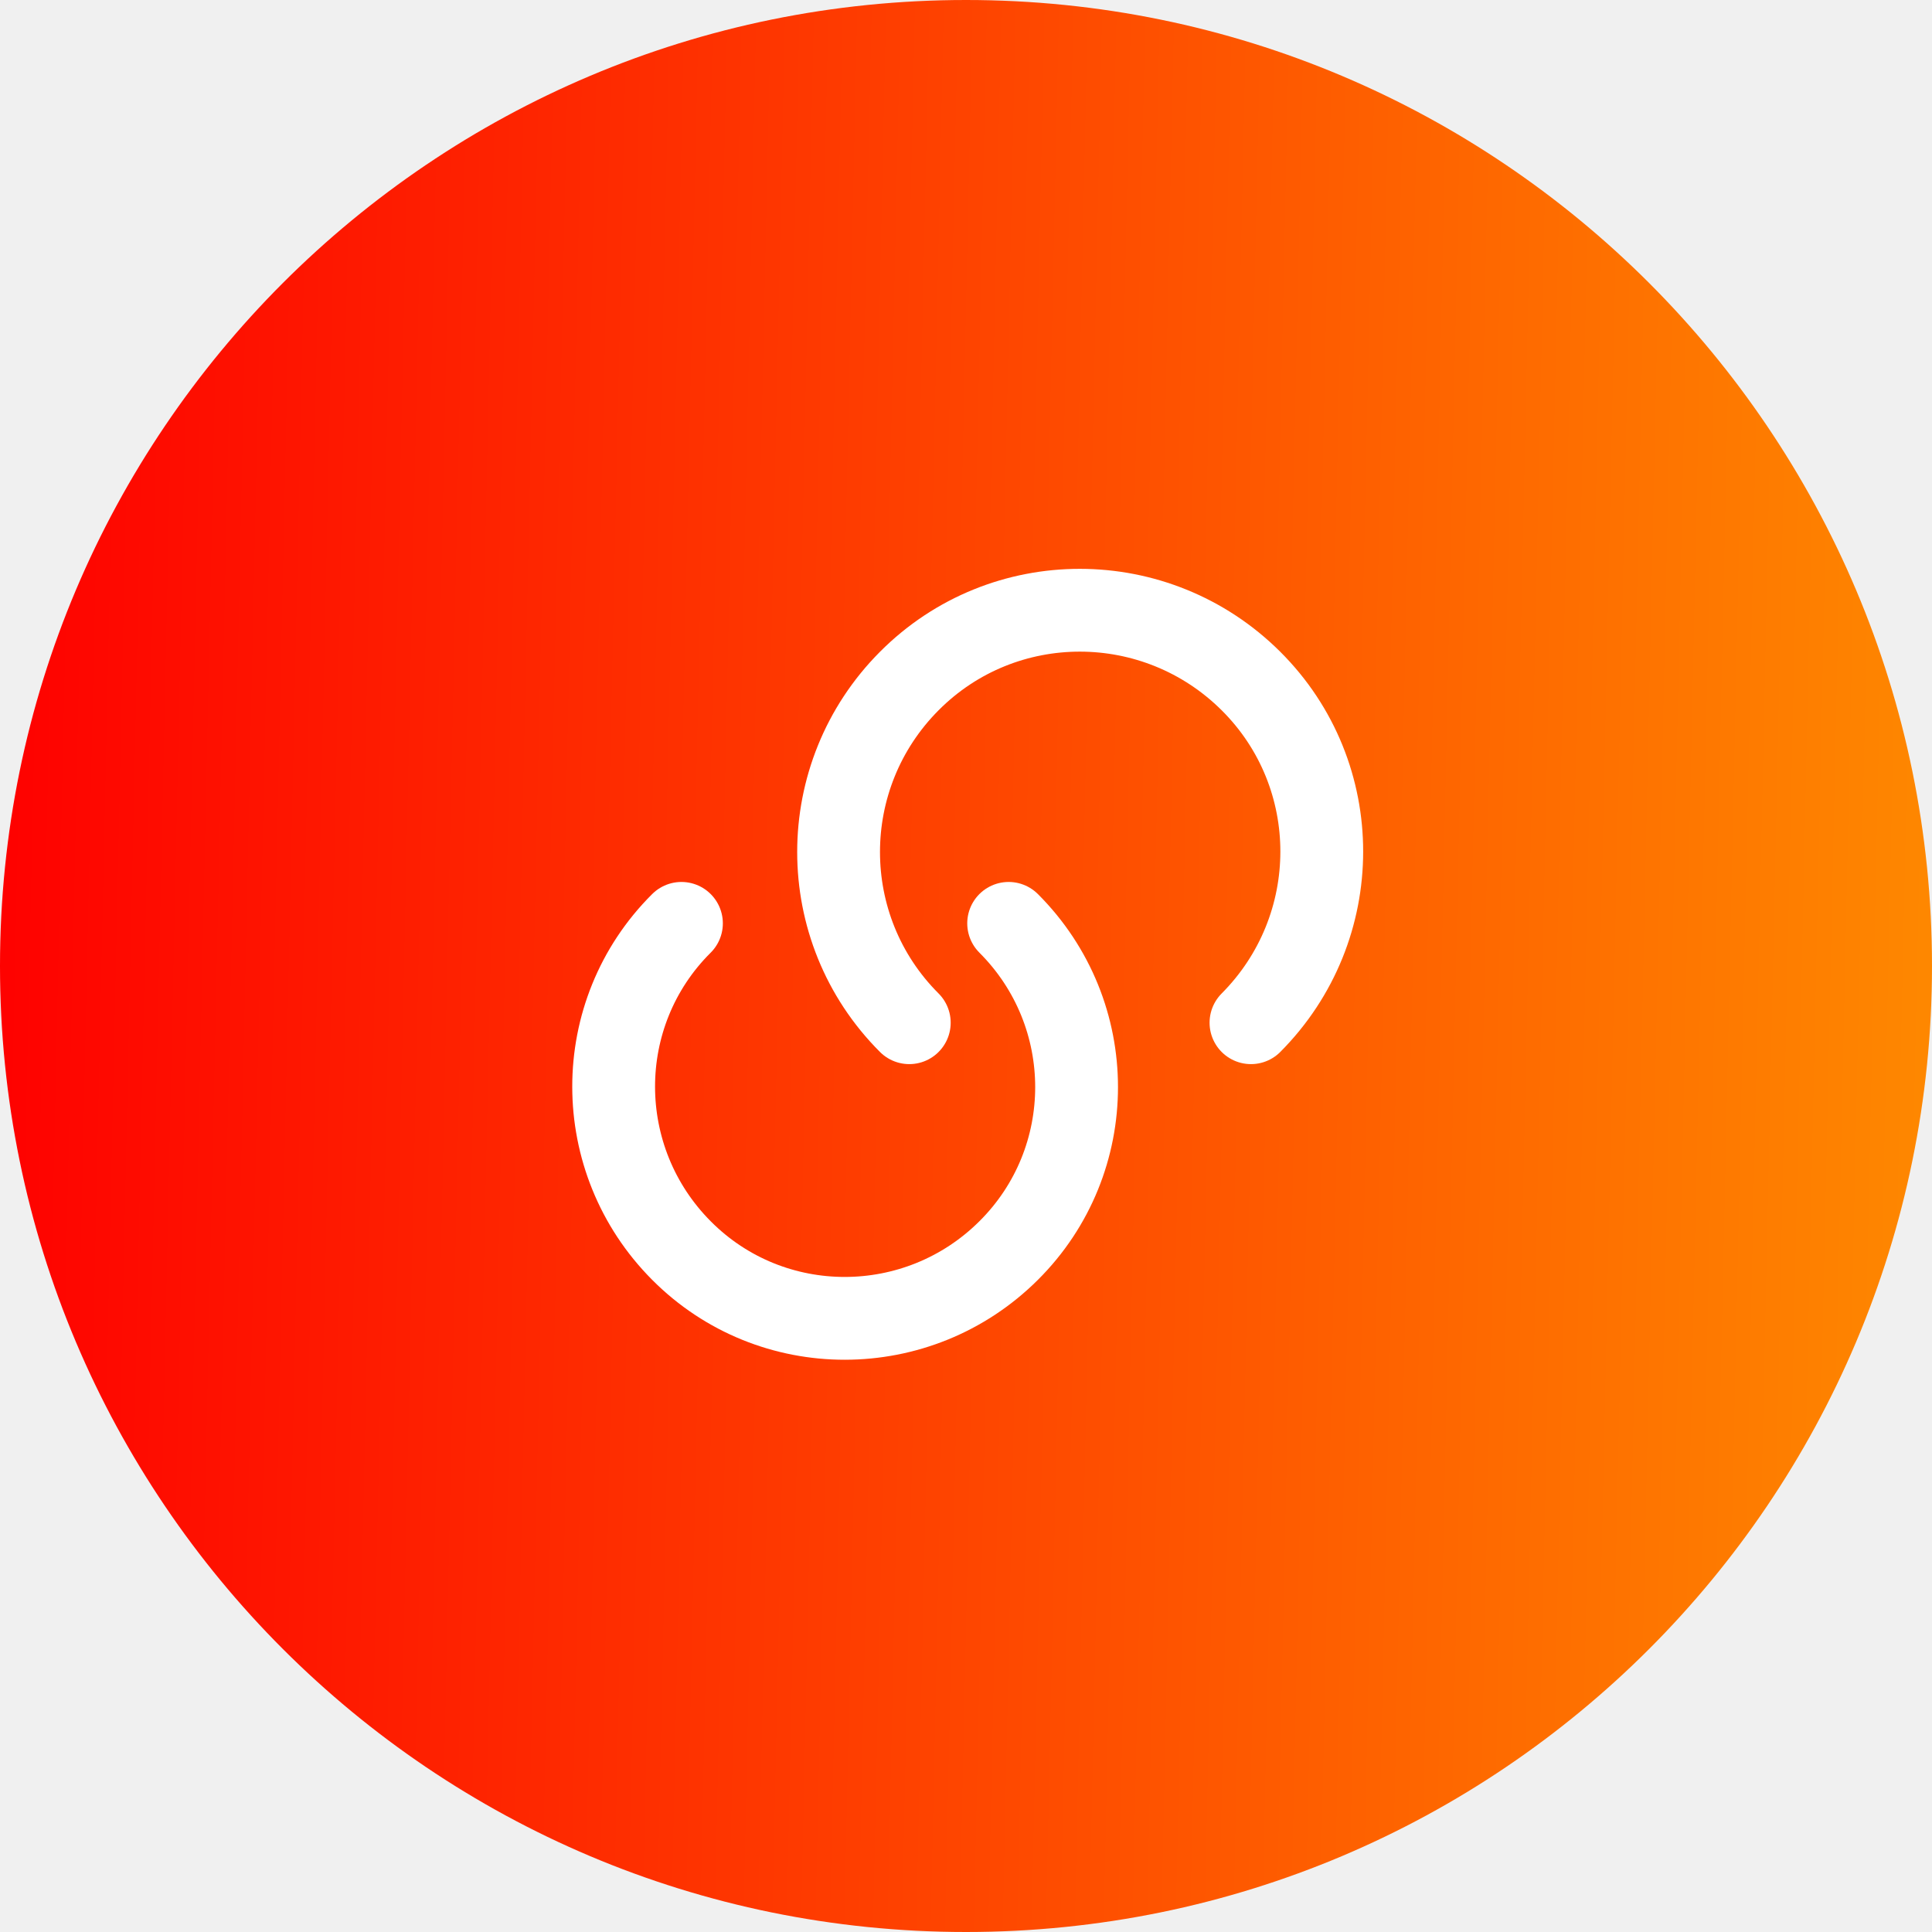
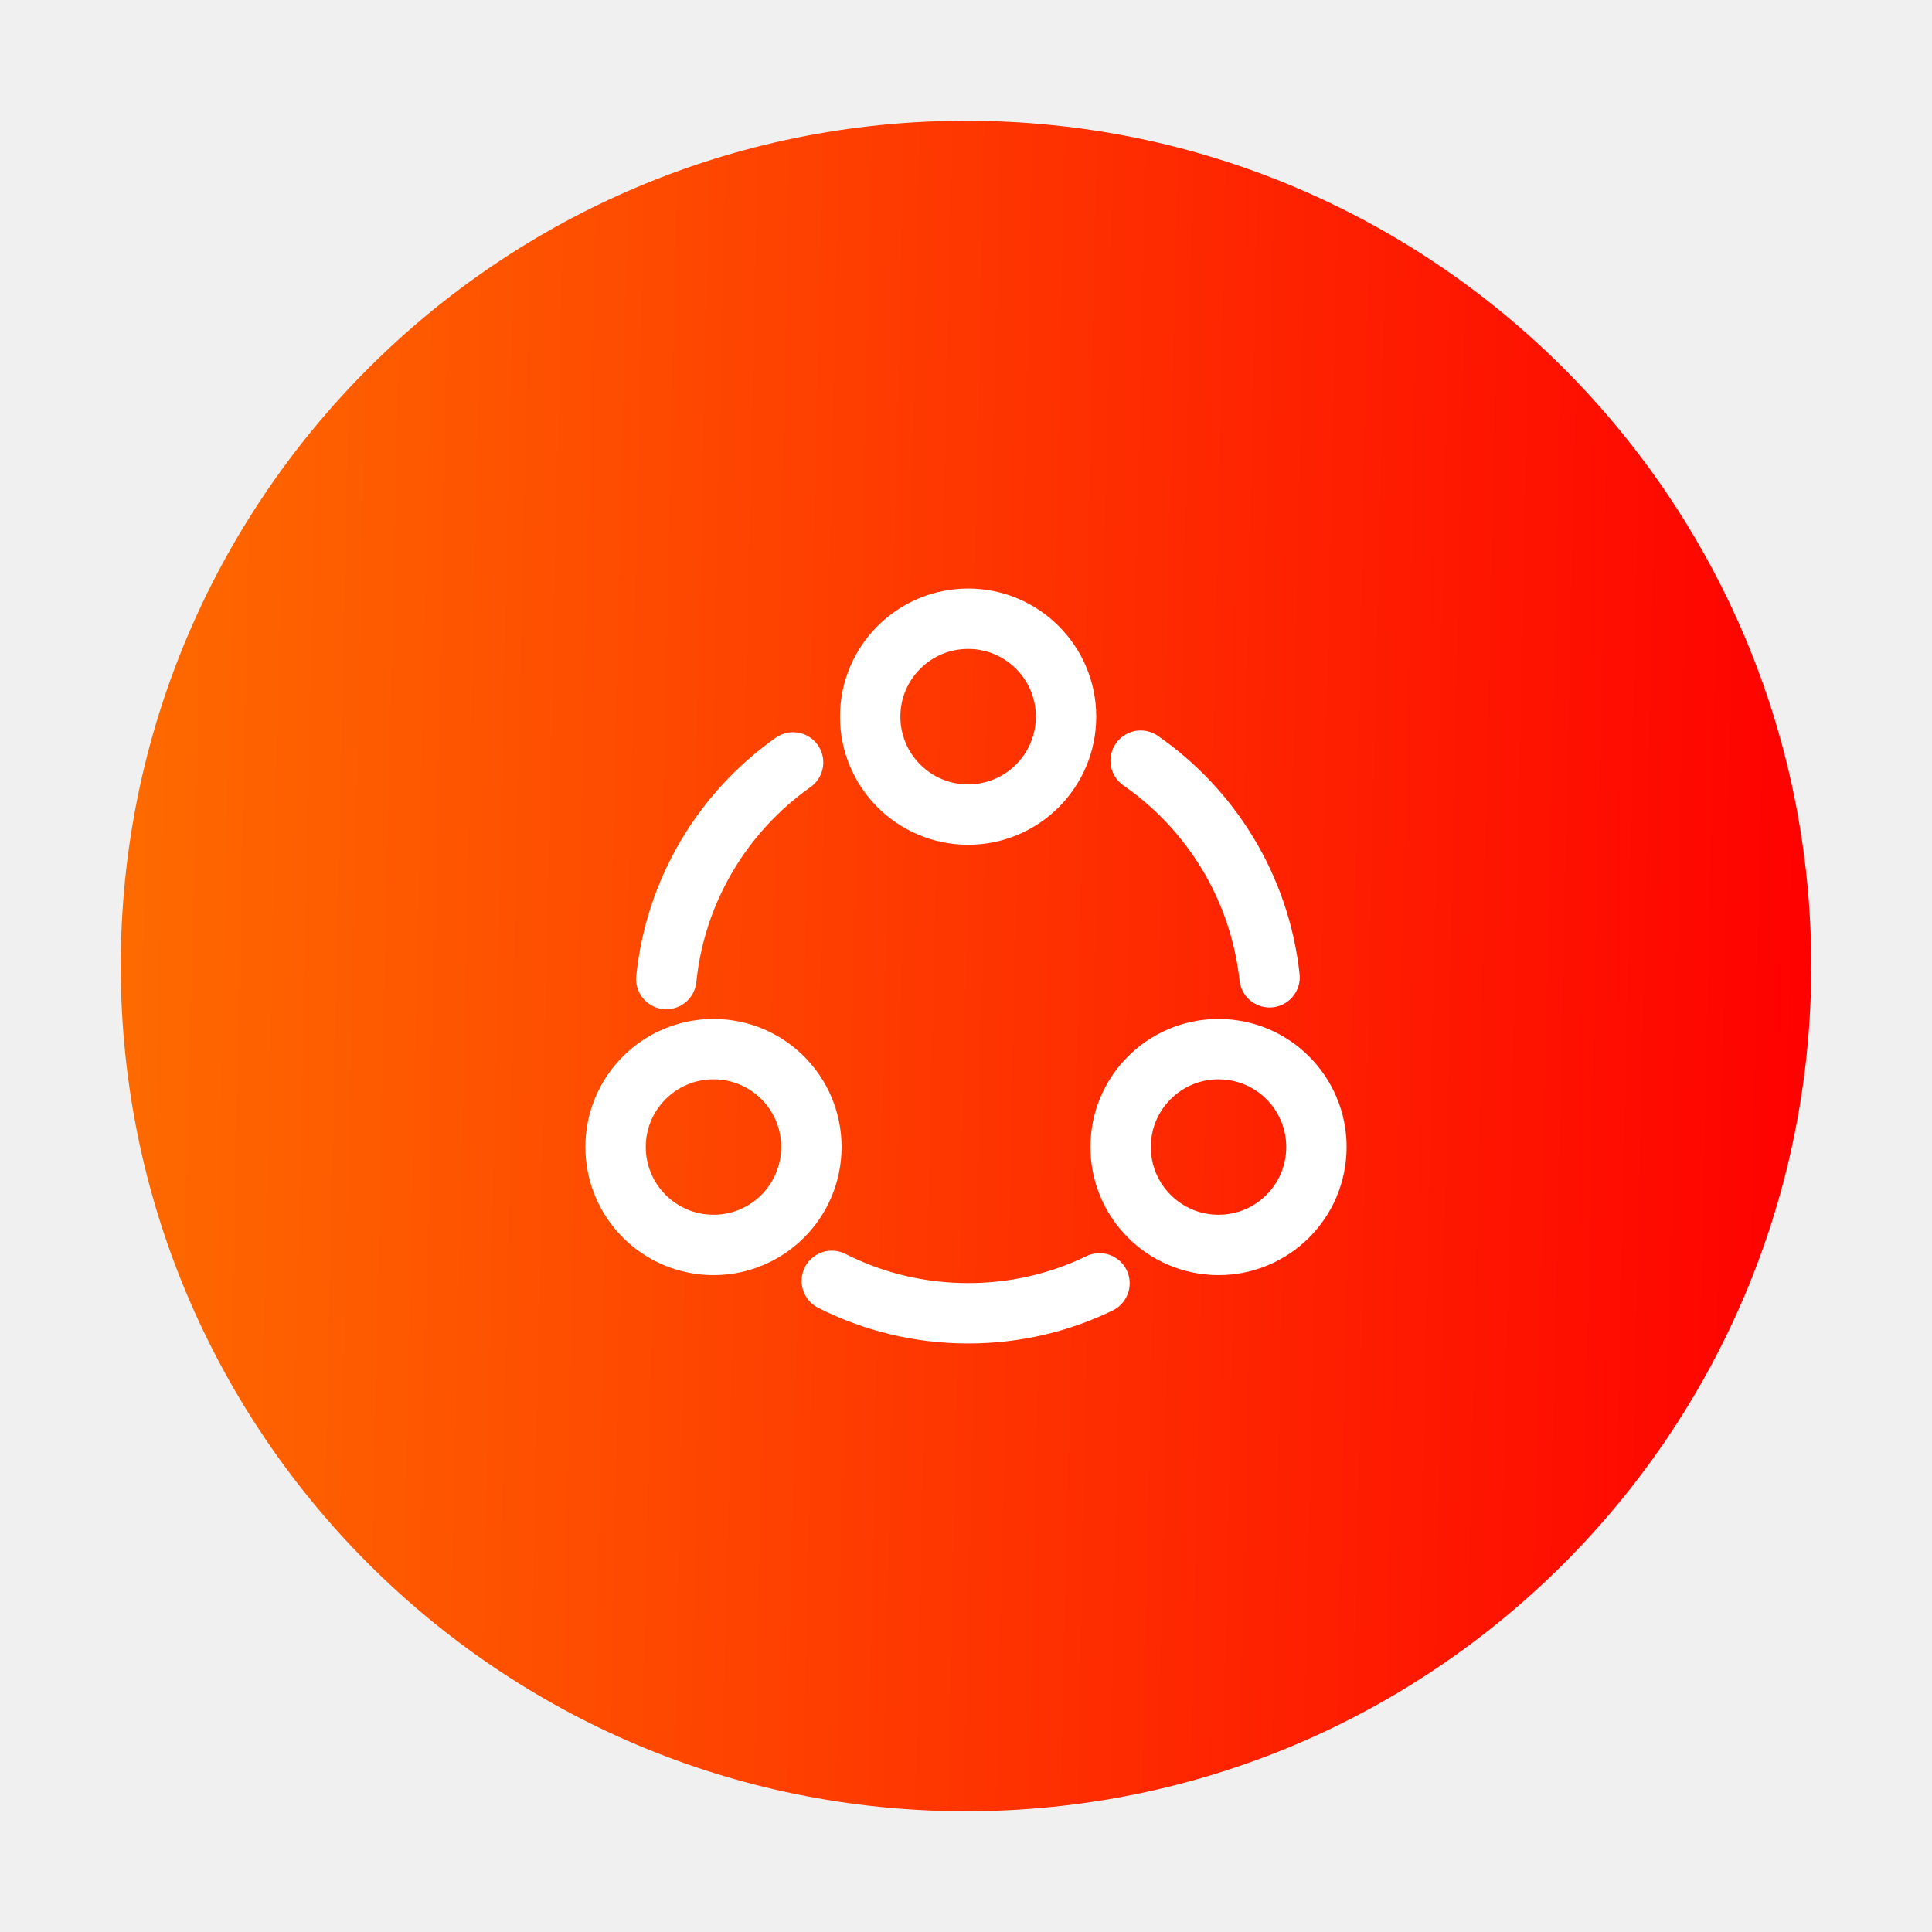
- <svg xmlns="http://www.w3.org/2000/svg" width="28" height="28" viewBox="0 0 28 28" fill="none">
-   <circle cx="14" cy="14" r="14" fill="url(#paint0_linear_80:1709)" />
-   <path d="M14.618 13.382C15.931 14.694 15.931 16.818 14.618 18.124C13.306 19.431 11.182 19.437 9.876 18.124C8.569 16.812 8.563 14.688 9.876 13.382" stroke="white" stroke-width="1.2" stroke-linecap="round" stroke-linejoin="round" />
-   <path d="M13.178 14.822C11.812 13.457 11.812 11.241 13.178 9.87C14.543 8.499 16.759 8.505 18.13 9.87C19.501 11.235 19.495 13.451 18.13 14.822" stroke="white" stroke-width="1.2" stroke-linecap="round" stroke-linejoin="round" />
+ <svg xmlns="http://www.w3.org/2000/svg" width="32" height="32" viewBox="0 0 32 32" fill="none">
+   <circle cx="16" cy="16" r="14" fill="url(#paint0_linear_860_12147)" />
+   <path d="M18.893 12.599C20.06 13.41 20.865 14.699 21.028 16.187" stroke="white" stroke-linecap="round" stroke-linejoin="round" />
+   <path d="M11.036 16.216C11.188 14.734 11.981 13.445 13.136 12.628" stroke="white" stroke-linecap="round" stroke-linejoin="round" />
+   <path d="M13.777 21.215C14.454 21.559 15.224 21.752 16.035 21.752C16.817 21.752 17.552 21.576 18.211 21.256" stroke="white" stroke-linecap="round" stroke-linejoin="round" />
+   <path d="M16.035 13.492C16.931 13.492 17.657 12.766 17.657 11.87C17.657 10.975 16.931 10.248 16.035 10.248C15.139 10.248 14.413 10.975 14.413 11.87C14.413 12.766 15.139 13.492 16.035 13.492Z" stroke="white" stroke-linecap="round" stroke-linejoin="round" />
+   <path d="M11.818 20.62C12.713 20.62 13.439 19.894 13.439 18.998C13.439 18.102 12.713 17.377 11.818 17.377C10.922 17.377 10.196 18.102 10.196 18.998C10.196 19.894 10.922 20.62 11.818 20.62Z" stroke="white" stroke-linecap="round" stroke-linejoin="round" />
+   <path d="M20.183 20.62C21.078 20.62 21.804 19.894 21.804 18.998C21.804 18.102 21.078 17.377 20.183 17.377C19.287 17.377 18.561 18.102 18.561 18.998C18.561 19.894 19.287 20.62 20.183 20.62Z" stroke="white" stroke-linecap="round" stroke-linejoin="round" />
  <defs>
-     <linearGradient id="paint0_linear_80:1709" x1="0" y1="0" x2="28.598" y2="0.624" gradientUnits="userSpaceOnUse">
-       <stop stop-color="#FE0000" />
-       <stop offset="1" stop-color="#FE8900" />
+     <linearGradient id="paint0_linear_860_12147" x1="2" y1="2" x2="30.598" y2="2.624" gradientUnits="userSpaceOnUse">
+       <stop stop-color="#FE6B00" />
+       <stop offset="1" stop-color="#FE0000" />
    </linearGradient>
  </defs>
</svg>
